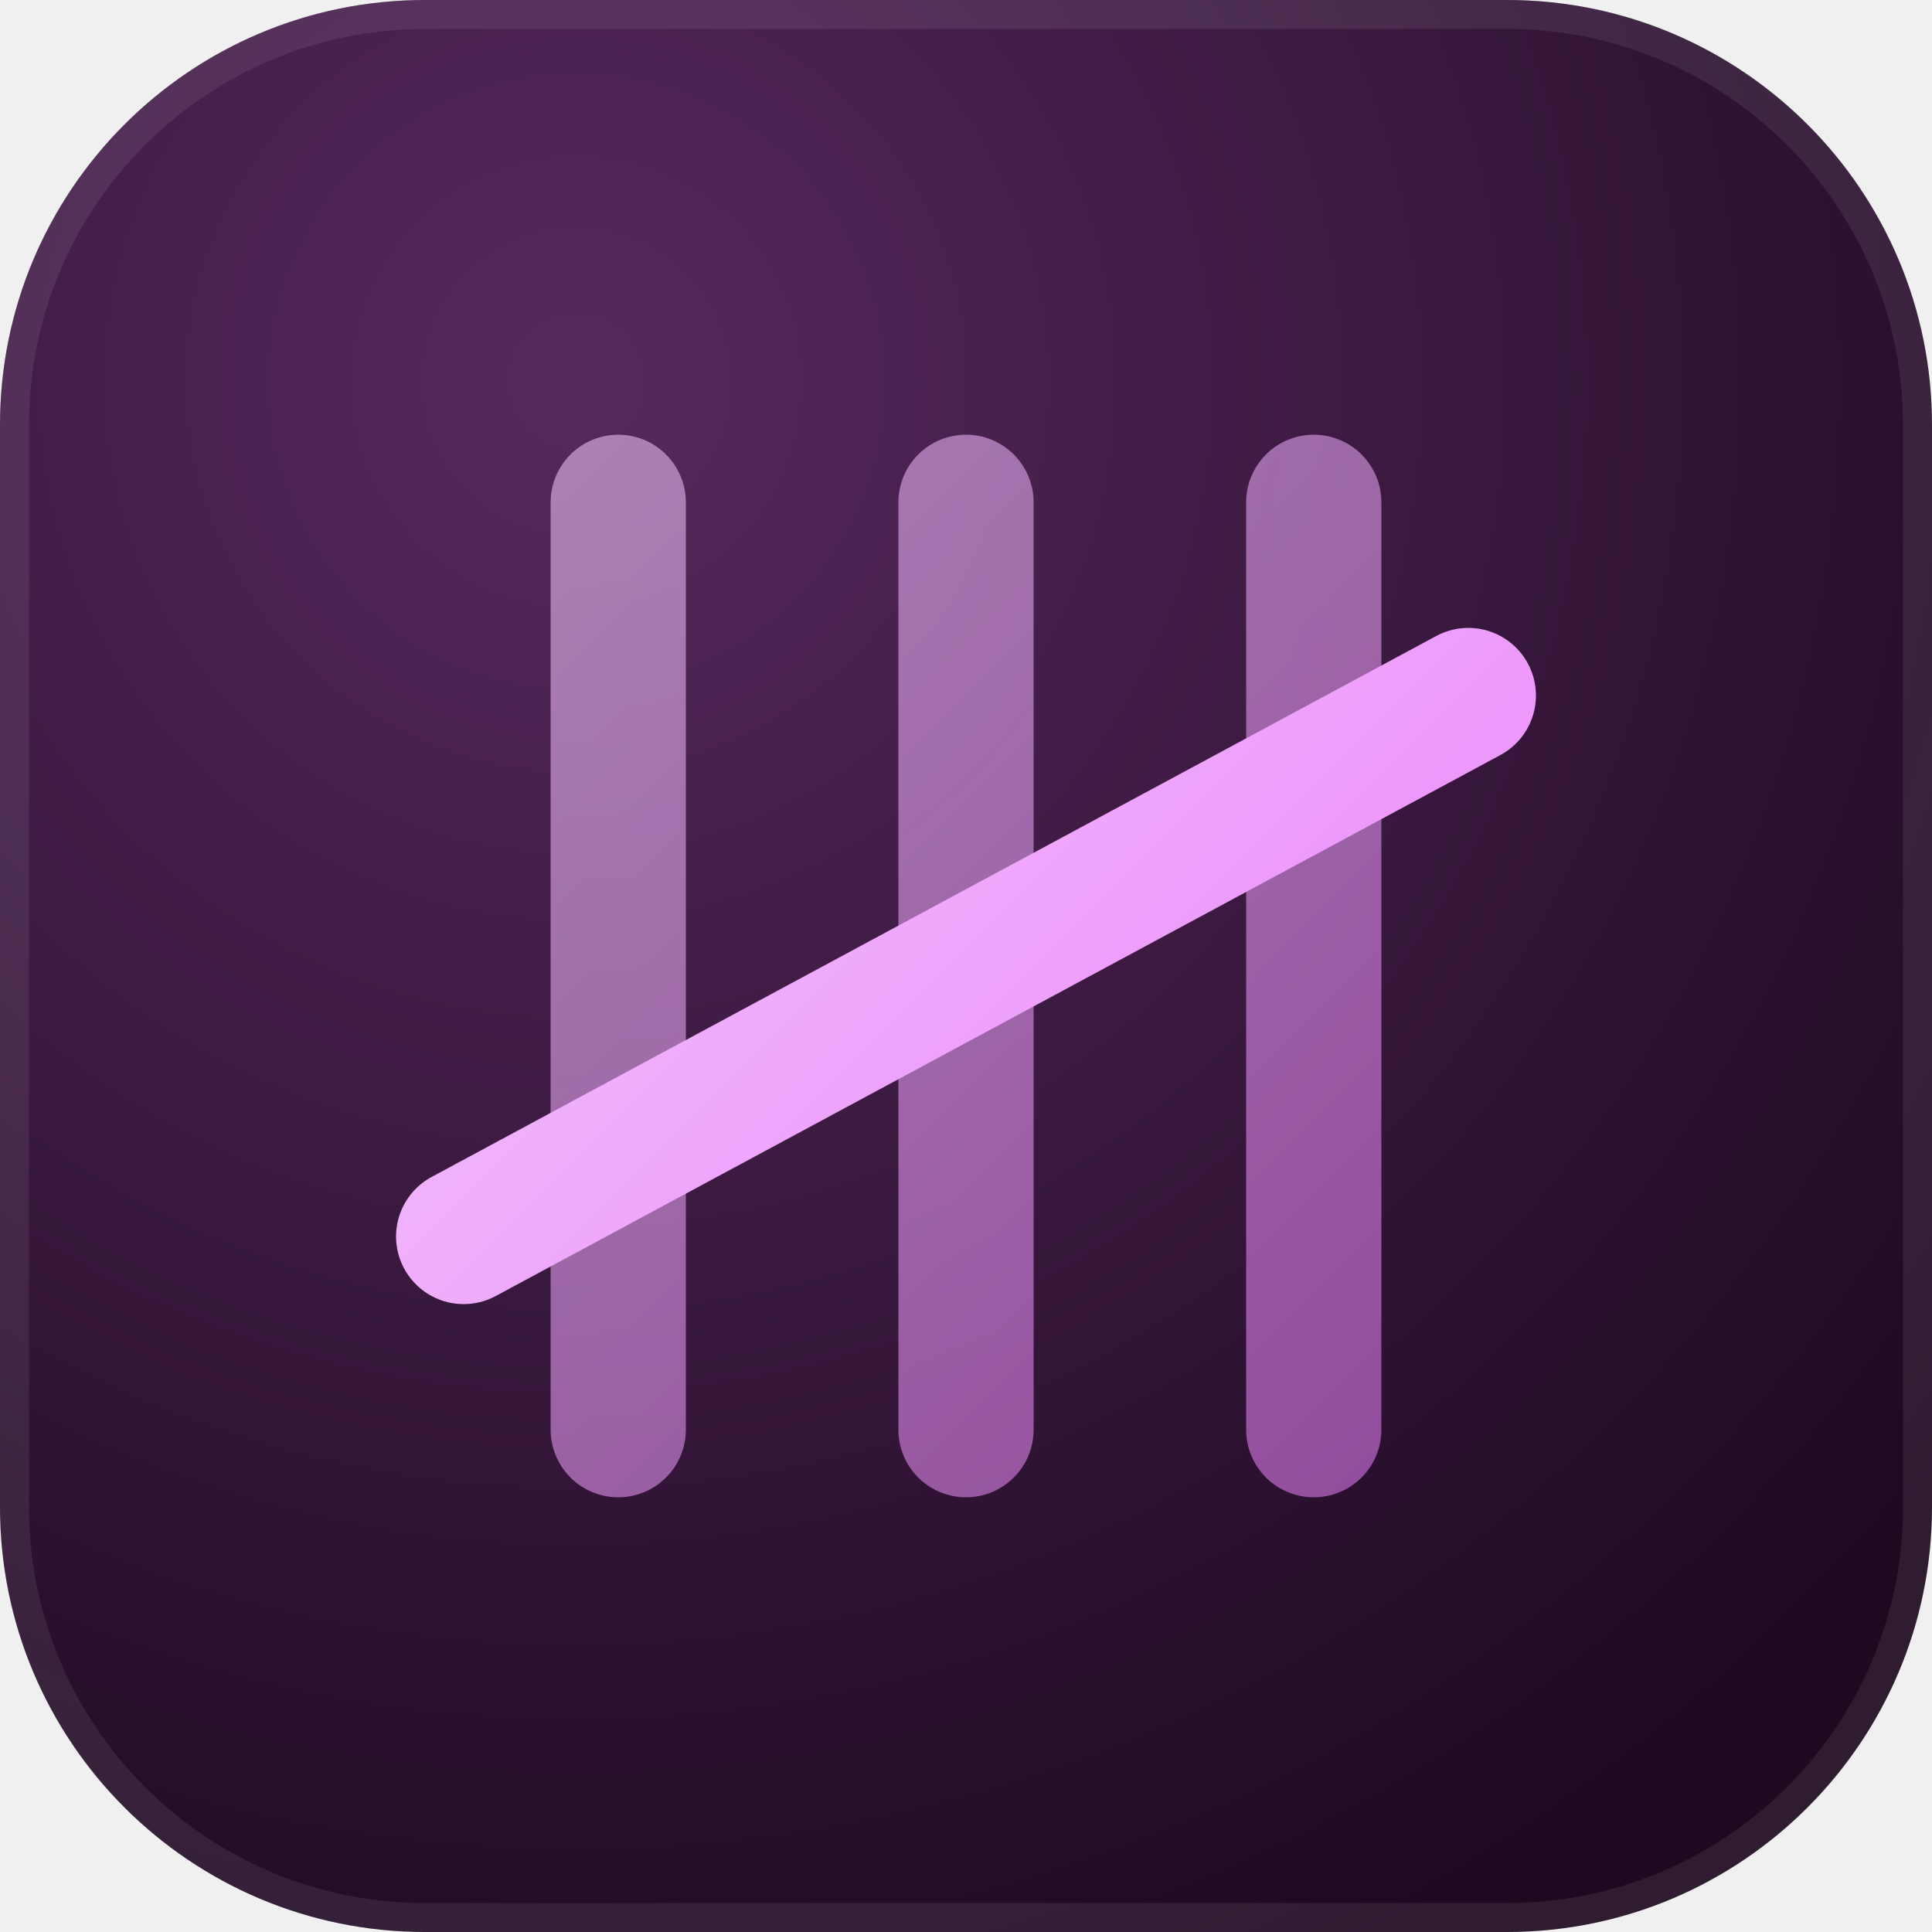
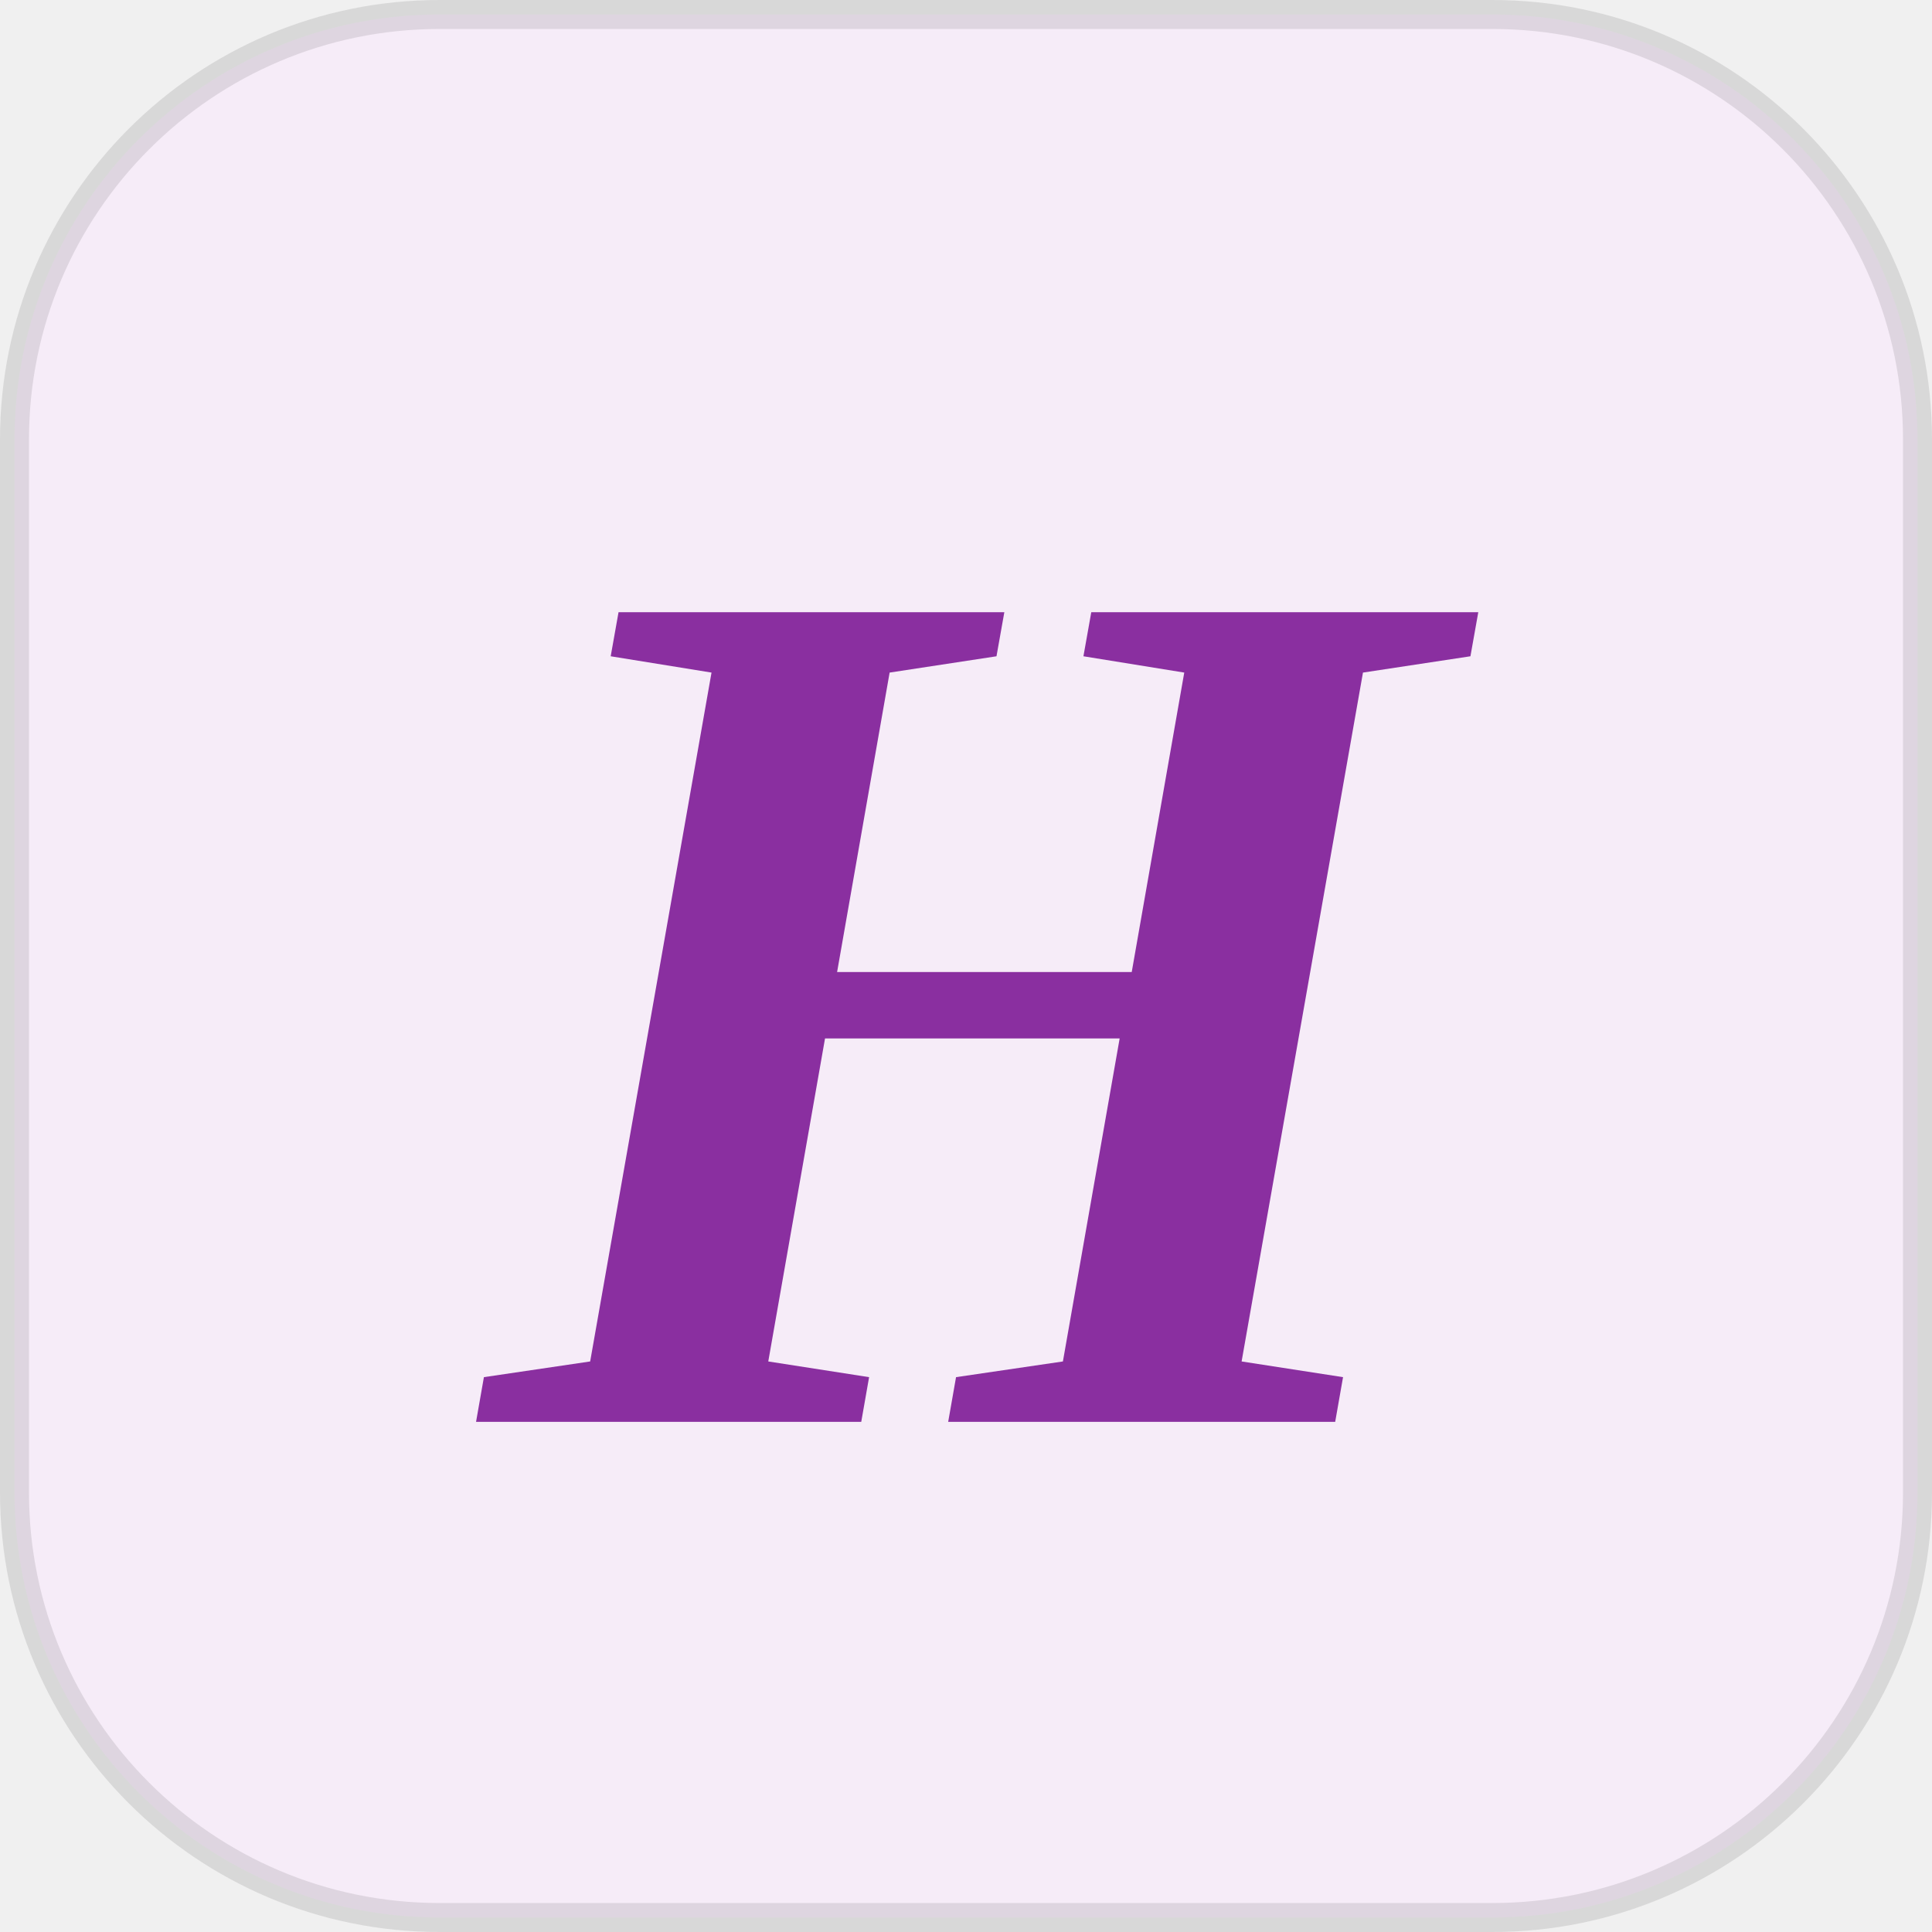
<svg xmlns="http://www.w3.org/2000/svg" viewBox="0 0 100 100">
-   <defs>
-     <linearGradient id="g" gradientUnits="userSpaceOnUse" x1="22" y1="22" x2="78" y2="78">
-       <stop offset="0" stop-color="#F5D0FE" />
-       <stop offset="1" stop-color="#E879F9" />
-     </linearGradient>
-     <radialGradient id="glow" cx=".3" cy=".2" r=".9">
-       <stop offset="0" stop-color="#E879F9" stop-opacity=".28" />
-       <stop offset="1" stop-color="#E879F9" stop-opacity="0" />
-     </radialGradient>
-   </defs>
-   <rect width="100" height="100" rx="22" fill="#1D0920" />
-   <rect width="100" height="100" rx="22" fill="url(#glow)" />
-   <rect x=".75" y=".75" width="98.5" height="98.5" rx="21.25" fill="none" stroke="#FFFFFF" stroke-opacity=".08" stroke-width="1.5" />
-   <path d="M32 26 L32 74 M50 26 L50 74 M68 26 L68 74" stroke="url(#g)" stroke-width="7" stroke-linecap="round" stroke-linejoin="round" fill="none" opacity=".55" />
-   <path d="M24 64 L76 36" stroke="url(#g)" stroke-width="7" stroke-linecap="round" stroke-linejoin="round" fill="none" />
+   <rect x=".75" y=".75" width="98.5" height="98.5" rx="22" fill="#F6ECF8" stroke="#000000" stroke-opacity=".10" stroke-width="1.5" />
+   <text x="50" y="52" text-anchor="middle" dominant-baseline="central" font-family="Georgia, 'Times New Roman', serif" font-size="64" font-weight="700" font-style="italic" fill="#8A2FA0">H</text>
</svg>
